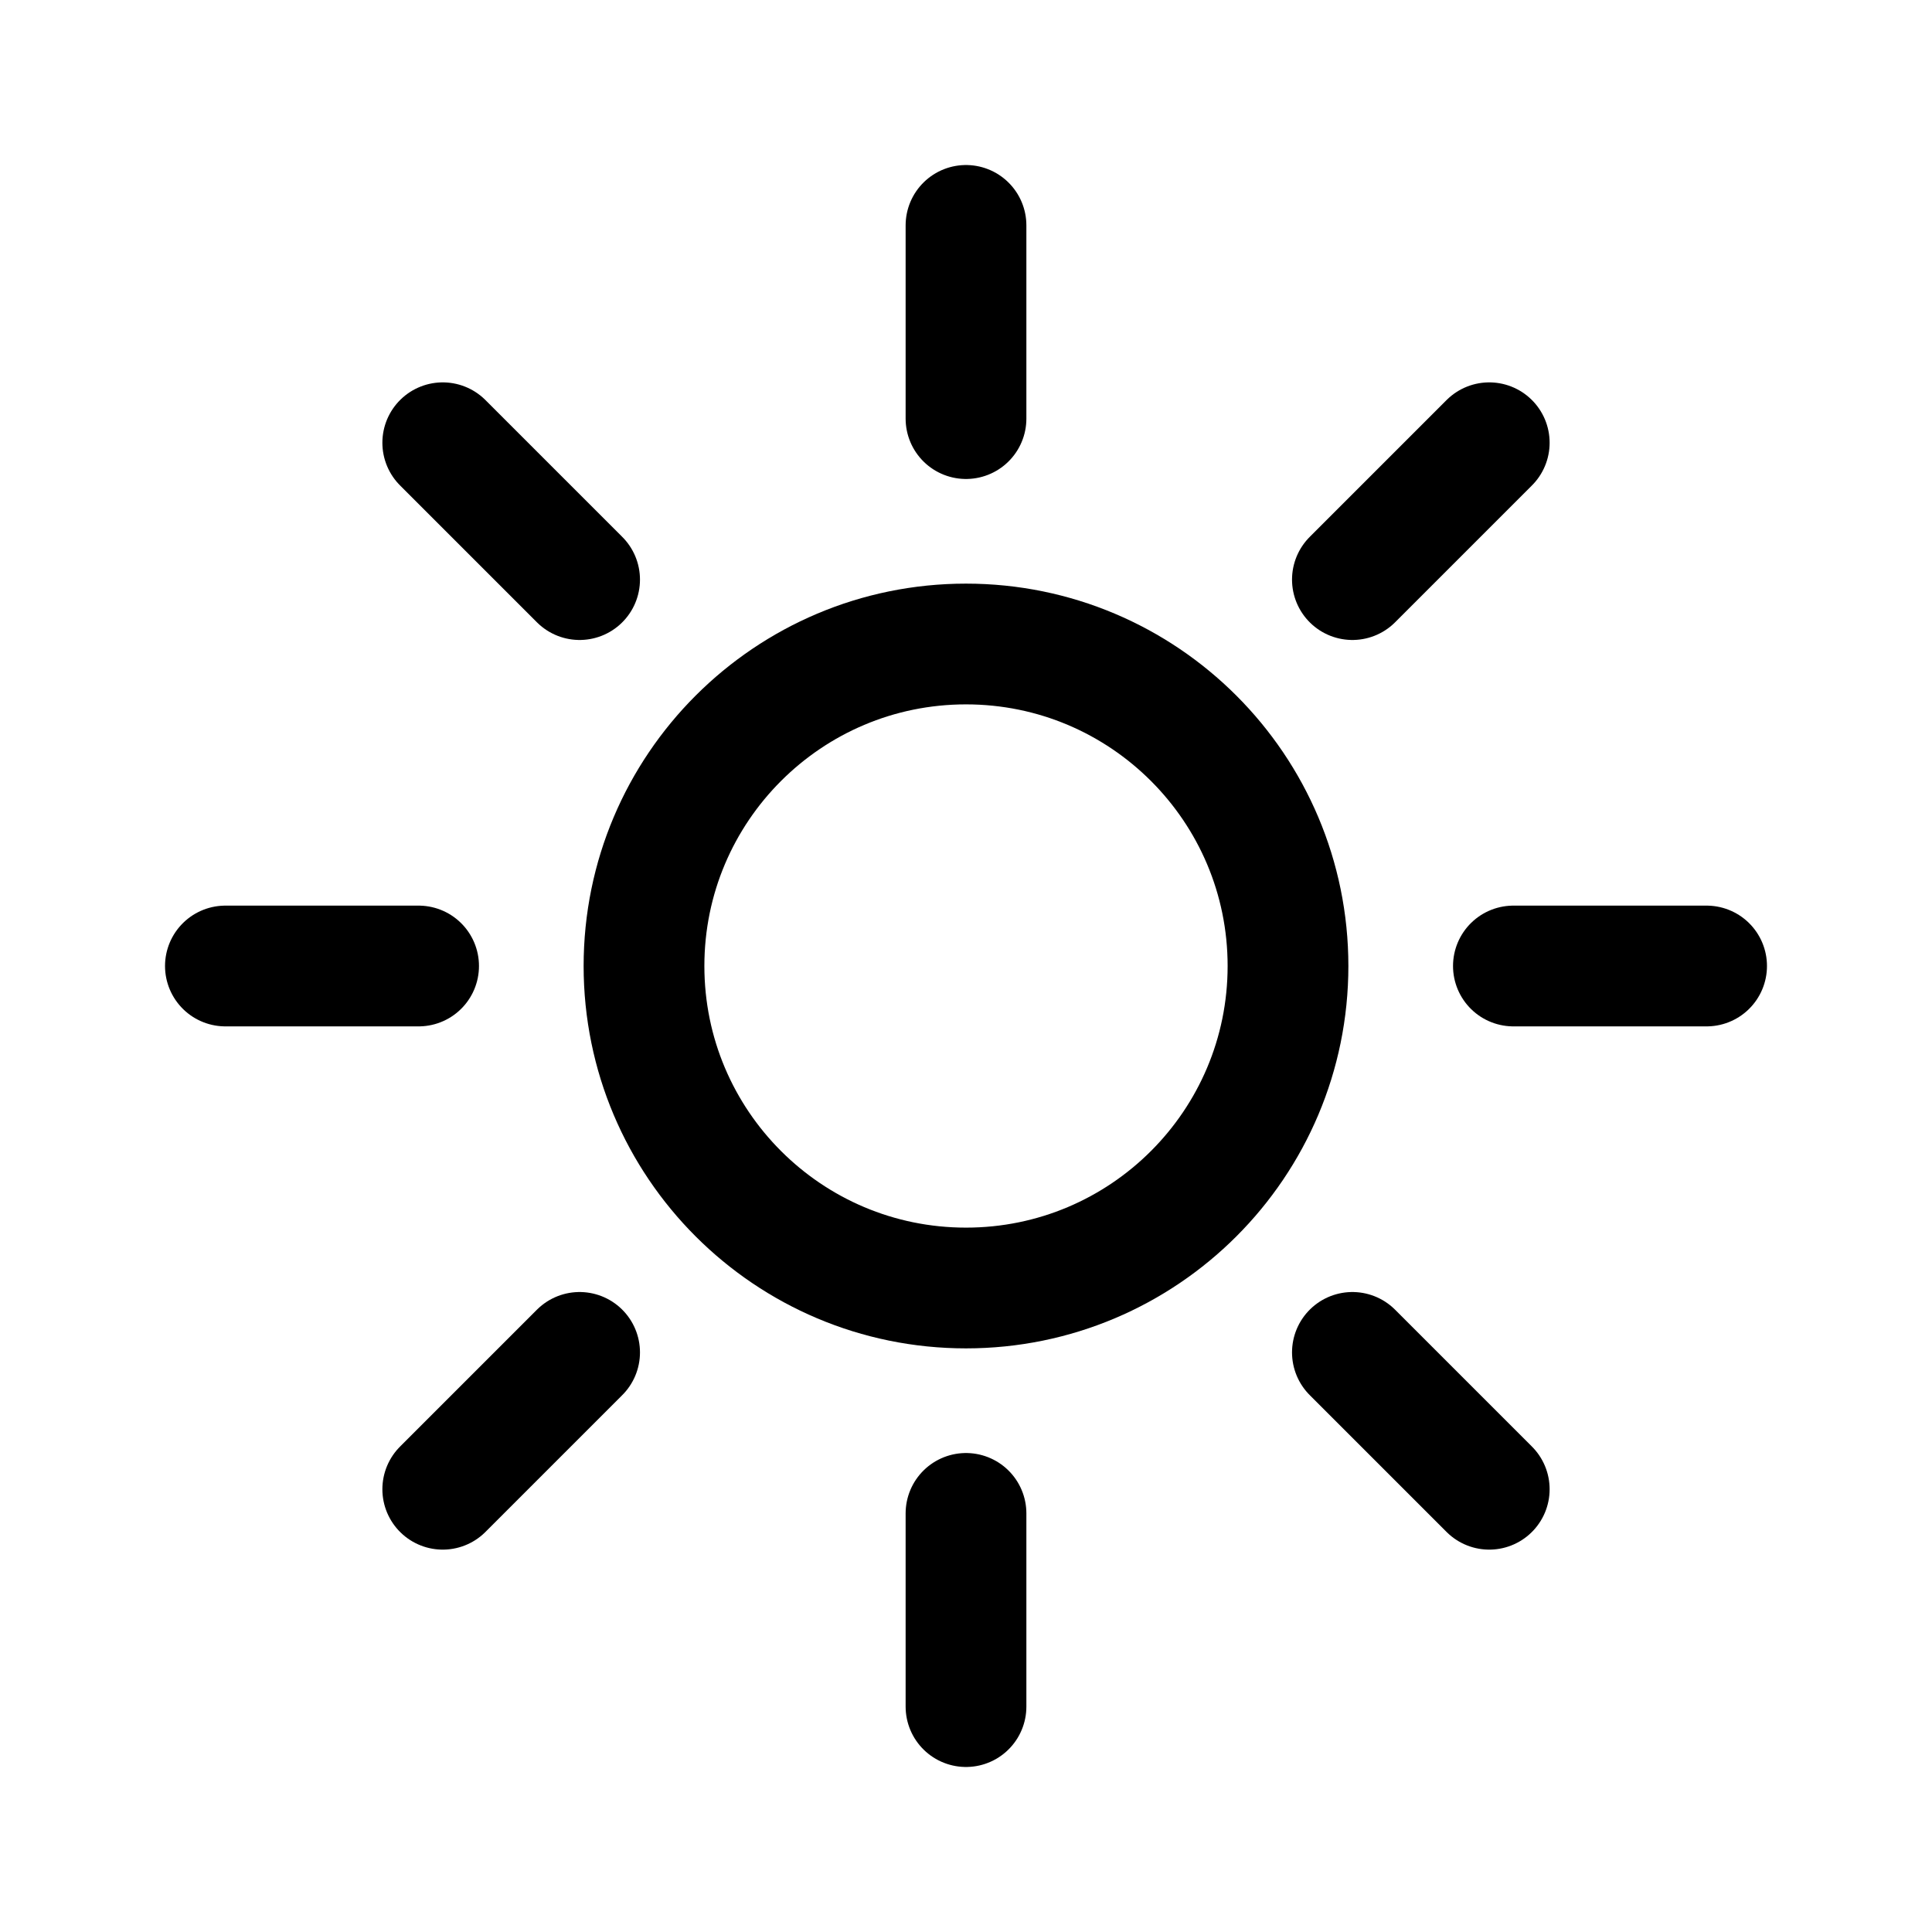
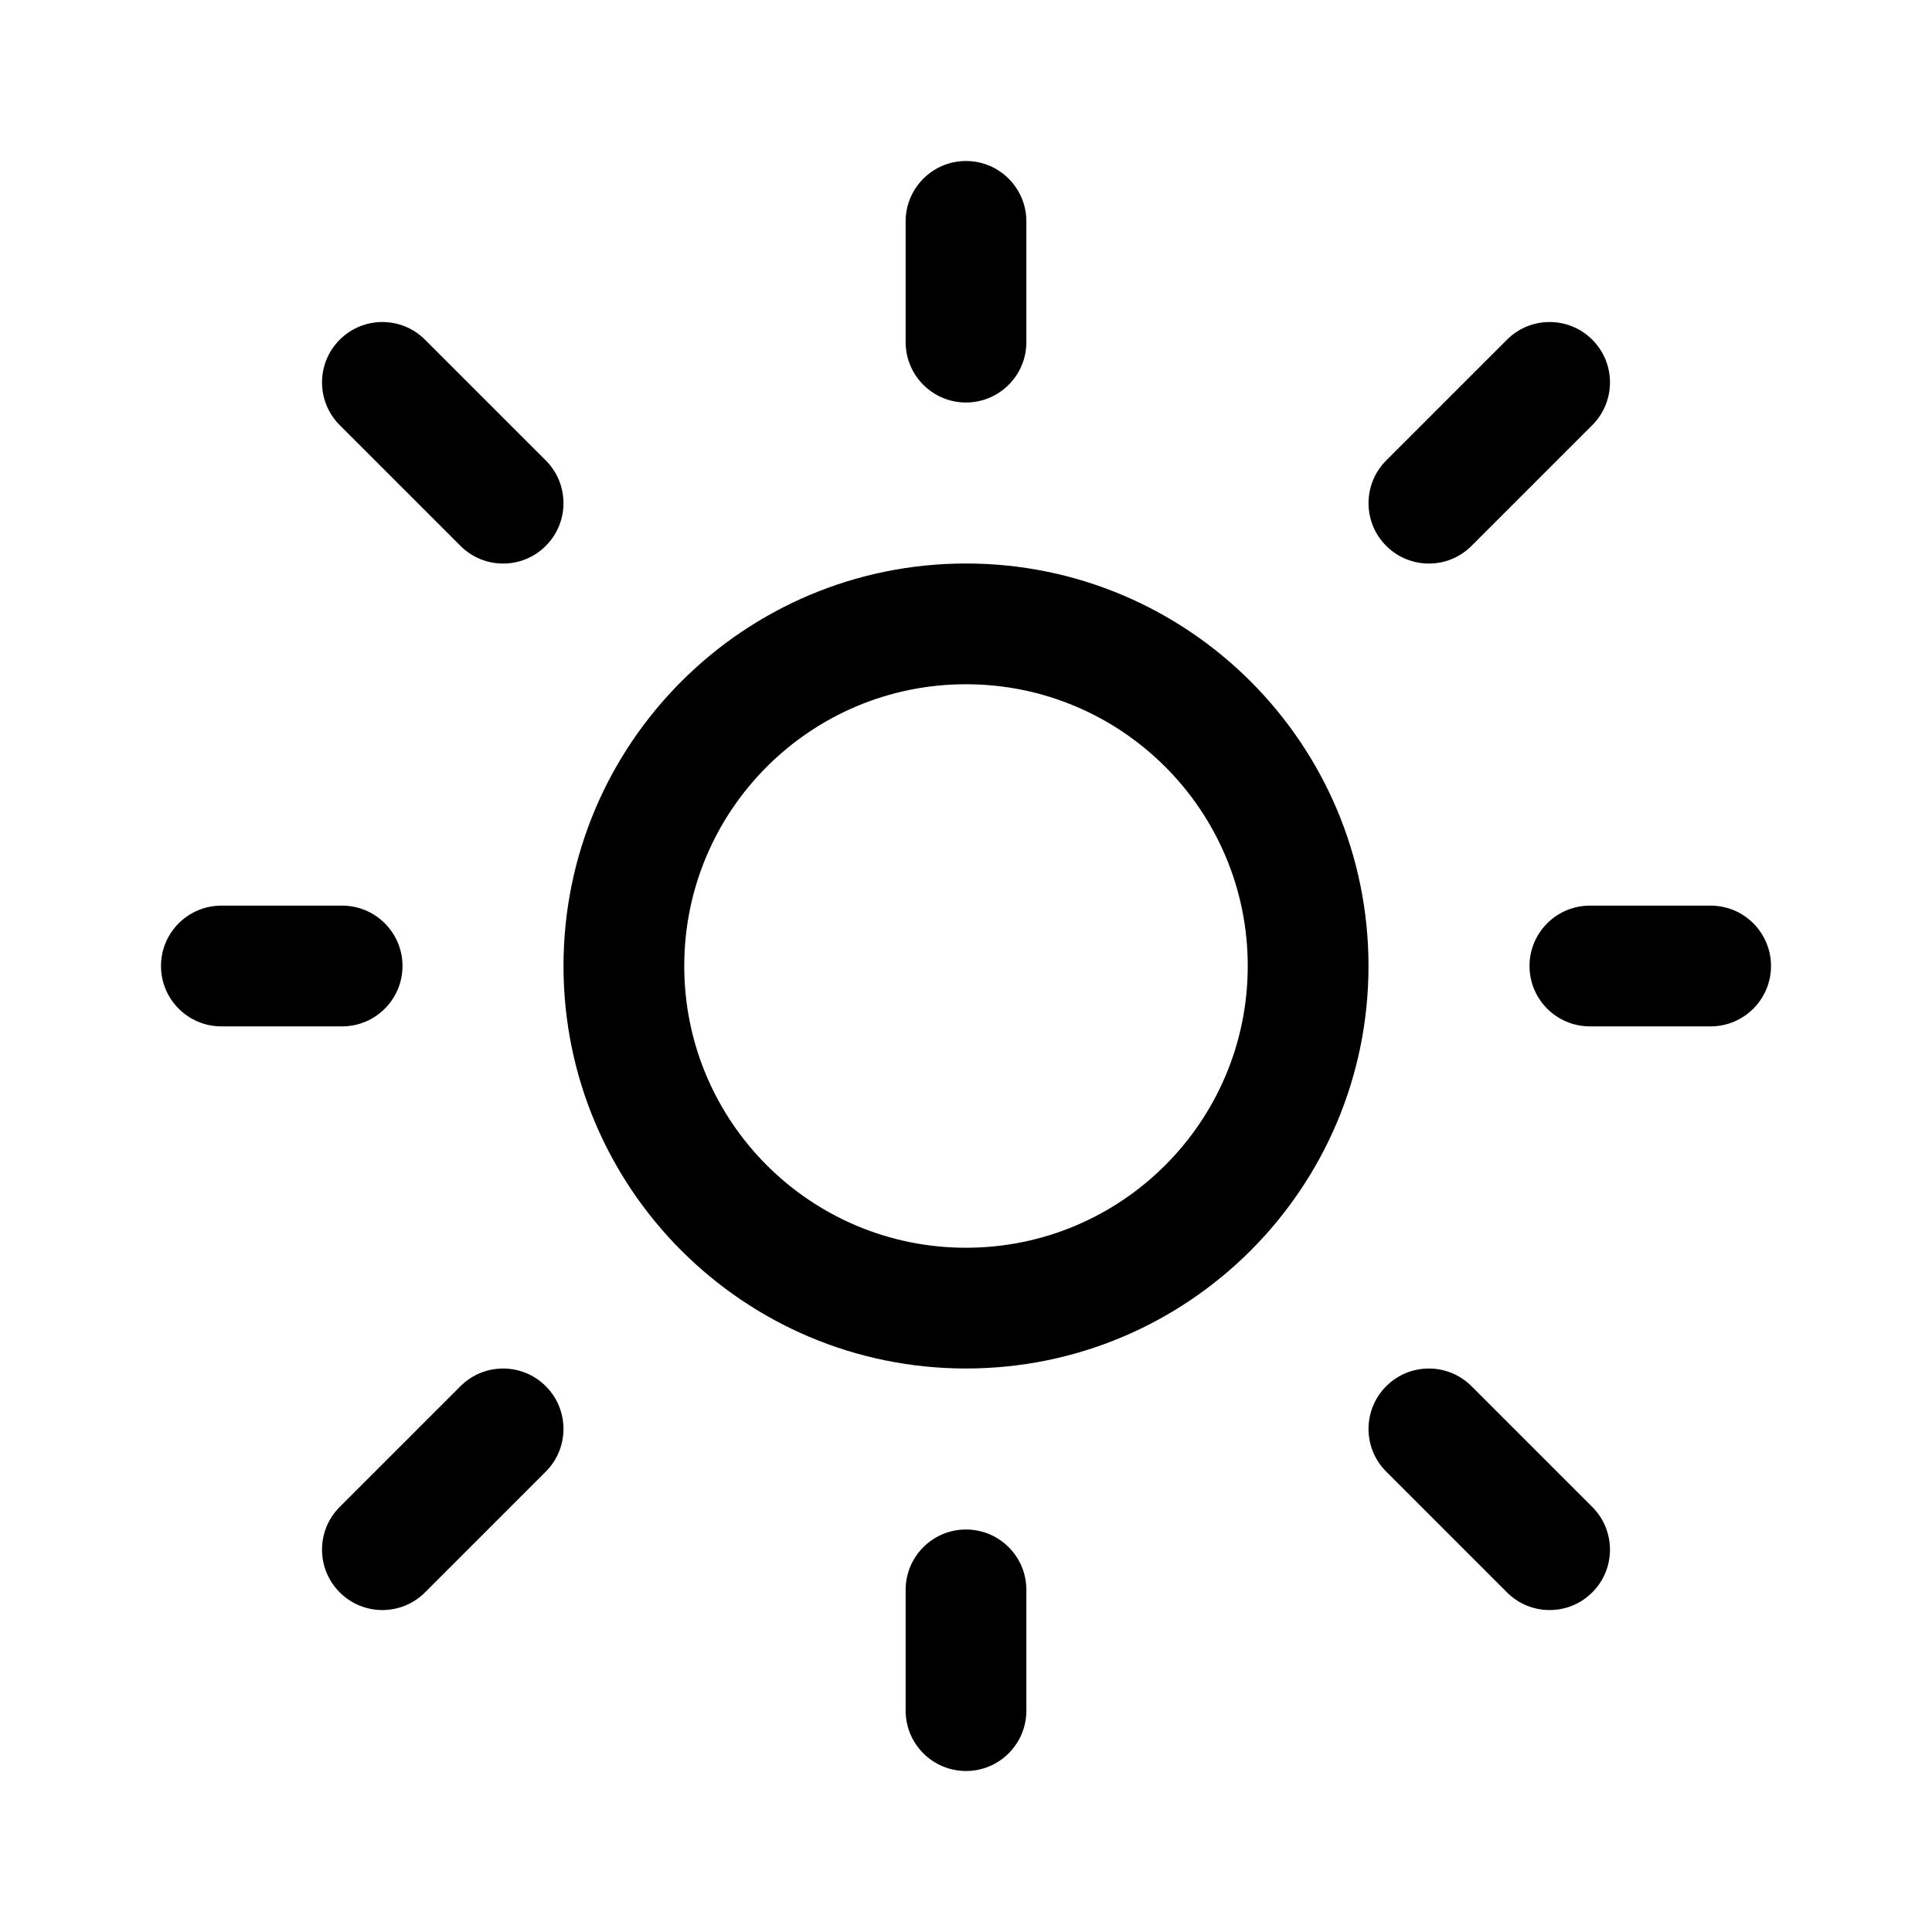
- <svg xmlns="http://www.w3.org/2000/svg" width="24" height="24" viewBox="0 0 24 24" fill="none" stroke="currentColor" stroke-width="1.5" stroke-linecap="round" stroke-linejoin="round">
-   <circle cx="12" cy="12" r="4" />
-   <path d="M12 2.8v2.4M12 18.8v2.4M2.8 12h2.4M18.8 12h2.4M5.5 5.5l1.7 1.7M16.8 16.8l1.7 1.7M5.5 18.5l1.7-1.7M16.8 7.2l1.7-1.7" />
+ <svg xmlns="http://www.w3.org/2000/svg" width="24" height="24" viewBox="0 0 24 24" fill="none">
+   <path d="M12 2C12.414 2 12.75 2.336 12.75 2.75V4.25C12.75 4.664 12.414 5 12 5C11.586 5 11.25 4.664 11.25 4.25V2.75C11.25 2.336 11.586 2 12 2ZM12 17C14.761 17 17 14.761 17 12C17 9.239 14.761 7 12 7C9.239 7 7 9.239 7 12C7 14.761 9.239 17 12 17ZM12 15.5C10.067 15.5 8.5 13.933 8.5 12C8.5 10.067 10.067 8.5 12 8.5C13.933 8.5 15.5 10.067 15.5 12C15.5 13.933 13.933 15.5 12 15.5ZM21.25 12.75C21.664 12.75 22 12.414 22 12C22 11.586 21.664 11.25 21.25 11.25H19.75C19.336 11.25 19 11.586 19 12C19 12.414 19.336 12.75 19.75 12.75H21.25ZM12 19C12.414 19 12.75 19.336 12.75 19.75V21.25C12.75 21.664 12.414 22 12 22C11.586 22 11.25 21.664 11.25 21.25V19.75C11.25 19.336 11.586 19 12 19ZM4.25 12.75C4.664 12.75 5 12.414 5 12C5 11.586 4.664 11.25 4.25 11.25H2.75C2.336 11.25 2 11.586 2 12C2 12.414 2.336 12.75 2.75 12.75H4.25ZM4.22 4.22C4.513 3.927 4.987 3.927 5.28 4.22L6.78 5.72C7.073 6.013 7.073 6.488 6.78 6.781C6.487 7.074 6.013 7.074 5.72 6.781L4.22 5.281C3.927 4.988 3.927 4.513 4.22 4.22ZM5.28 19.781C4.987 20.074 4.513 20.074 4.22 19.781C3.927 19.488 3.927 19.013 4.22 18.72L5.72 17.22C6.013 16.927 6.487 16.927 6.78 17.22C7.073 17.513 7.073 17.988 6.78 18.281L5.28 19.781ZM19.78 4.22C19.487 3.927 19.013 3.927 18.72 4.22L17.22 5.72C16.927 6.013 16.927 6.488 17.22 6.781C17.513 7.074 17.987 7.074 18.28 6.781L19.78 5.281C20.073 4.988 20.073 4.513 19.78 4.22ZM18.72 19.781C19.013 20.074 19.487 20.074 19.78 19.781C20.073 19.488 20.073 19.013 19.78 18.72L18.28 17.22C17.987 16.927 17.513 16.927 17.22 17.22C16.927 17.513 16.927 17.988 17.22 18.281L18.72 19.781Z" fill="currentColor" />
</svg>
